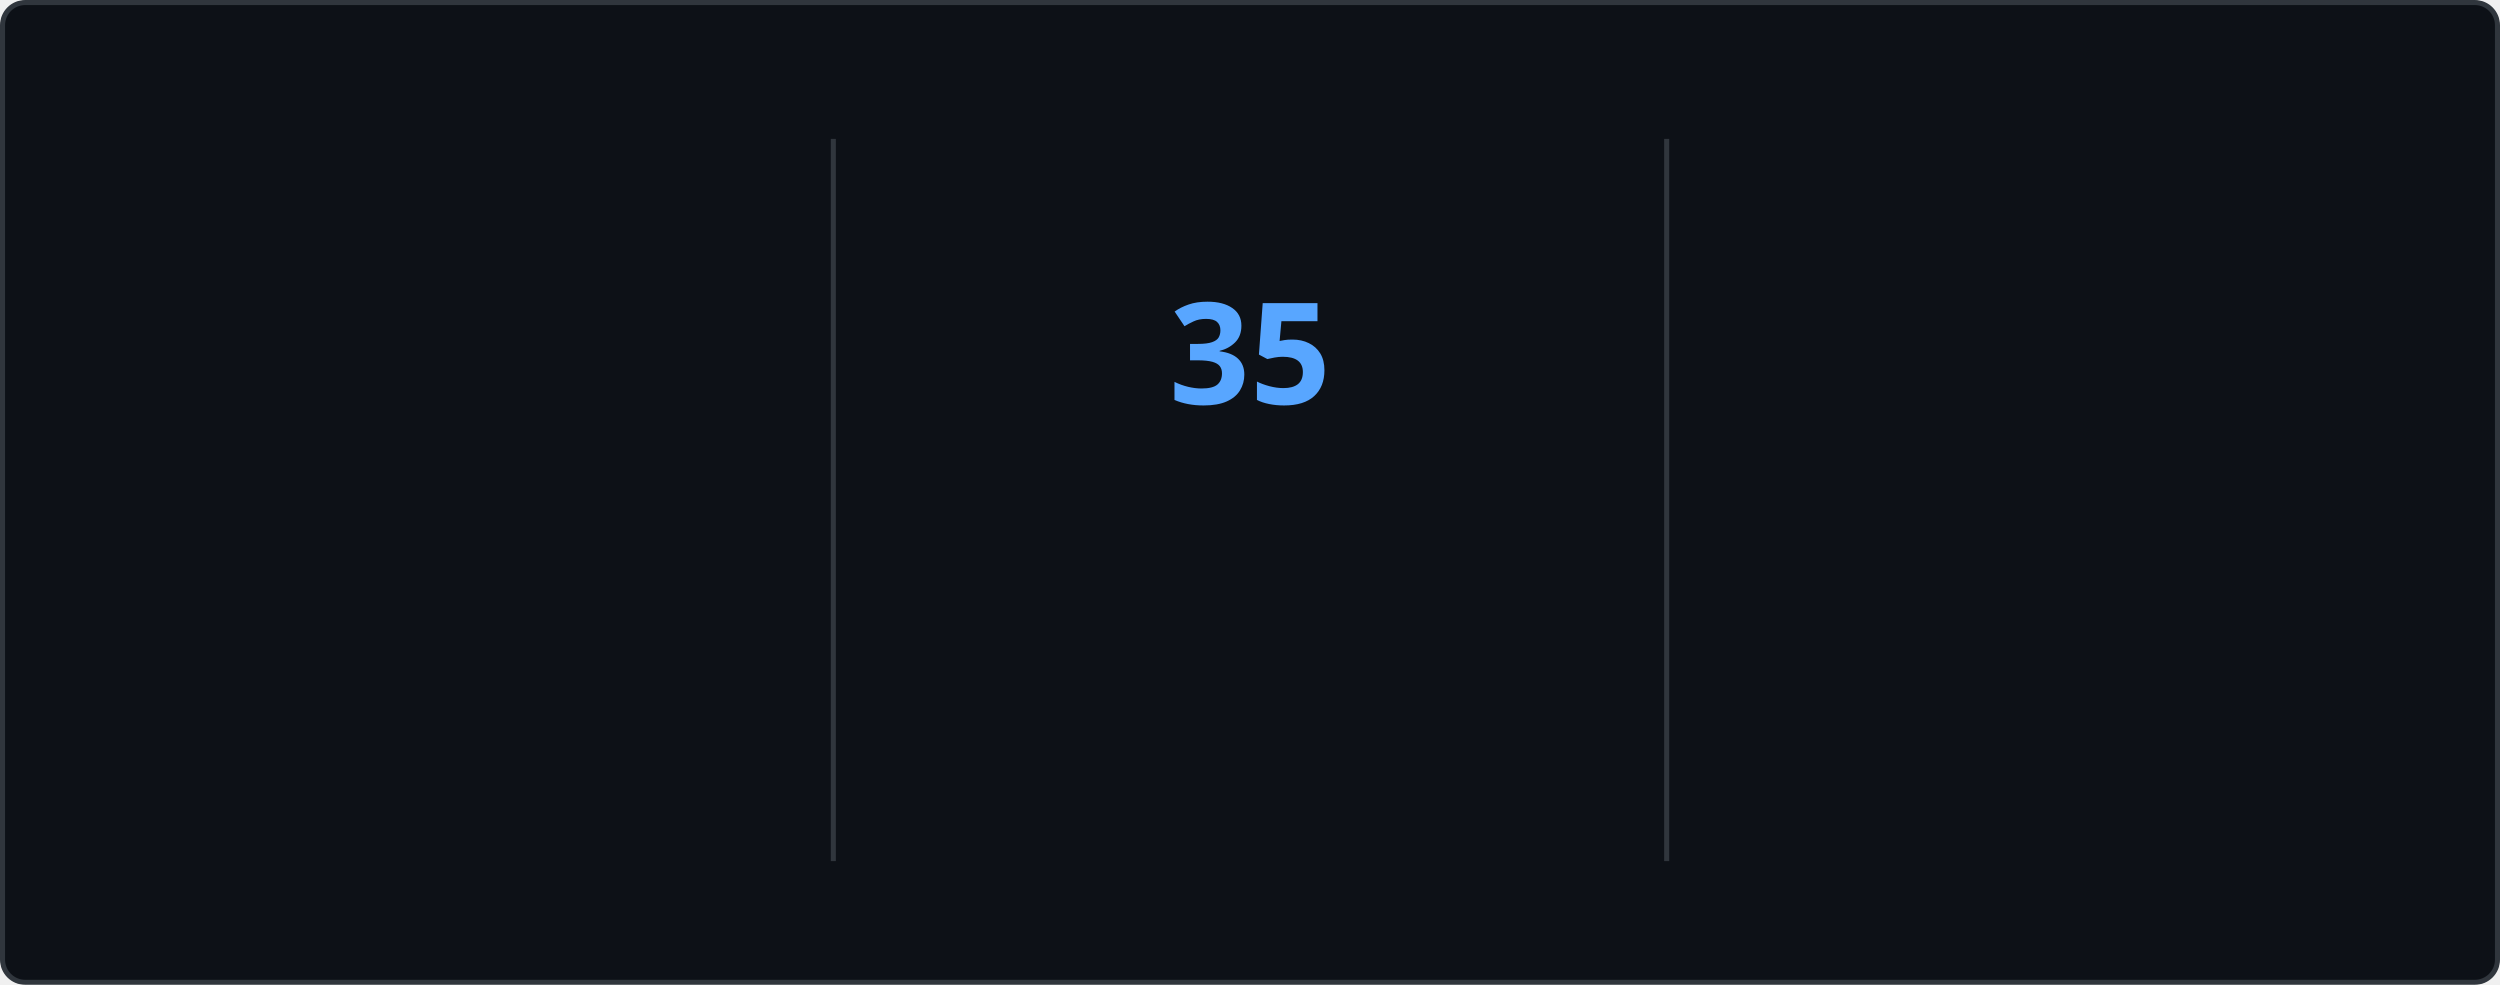
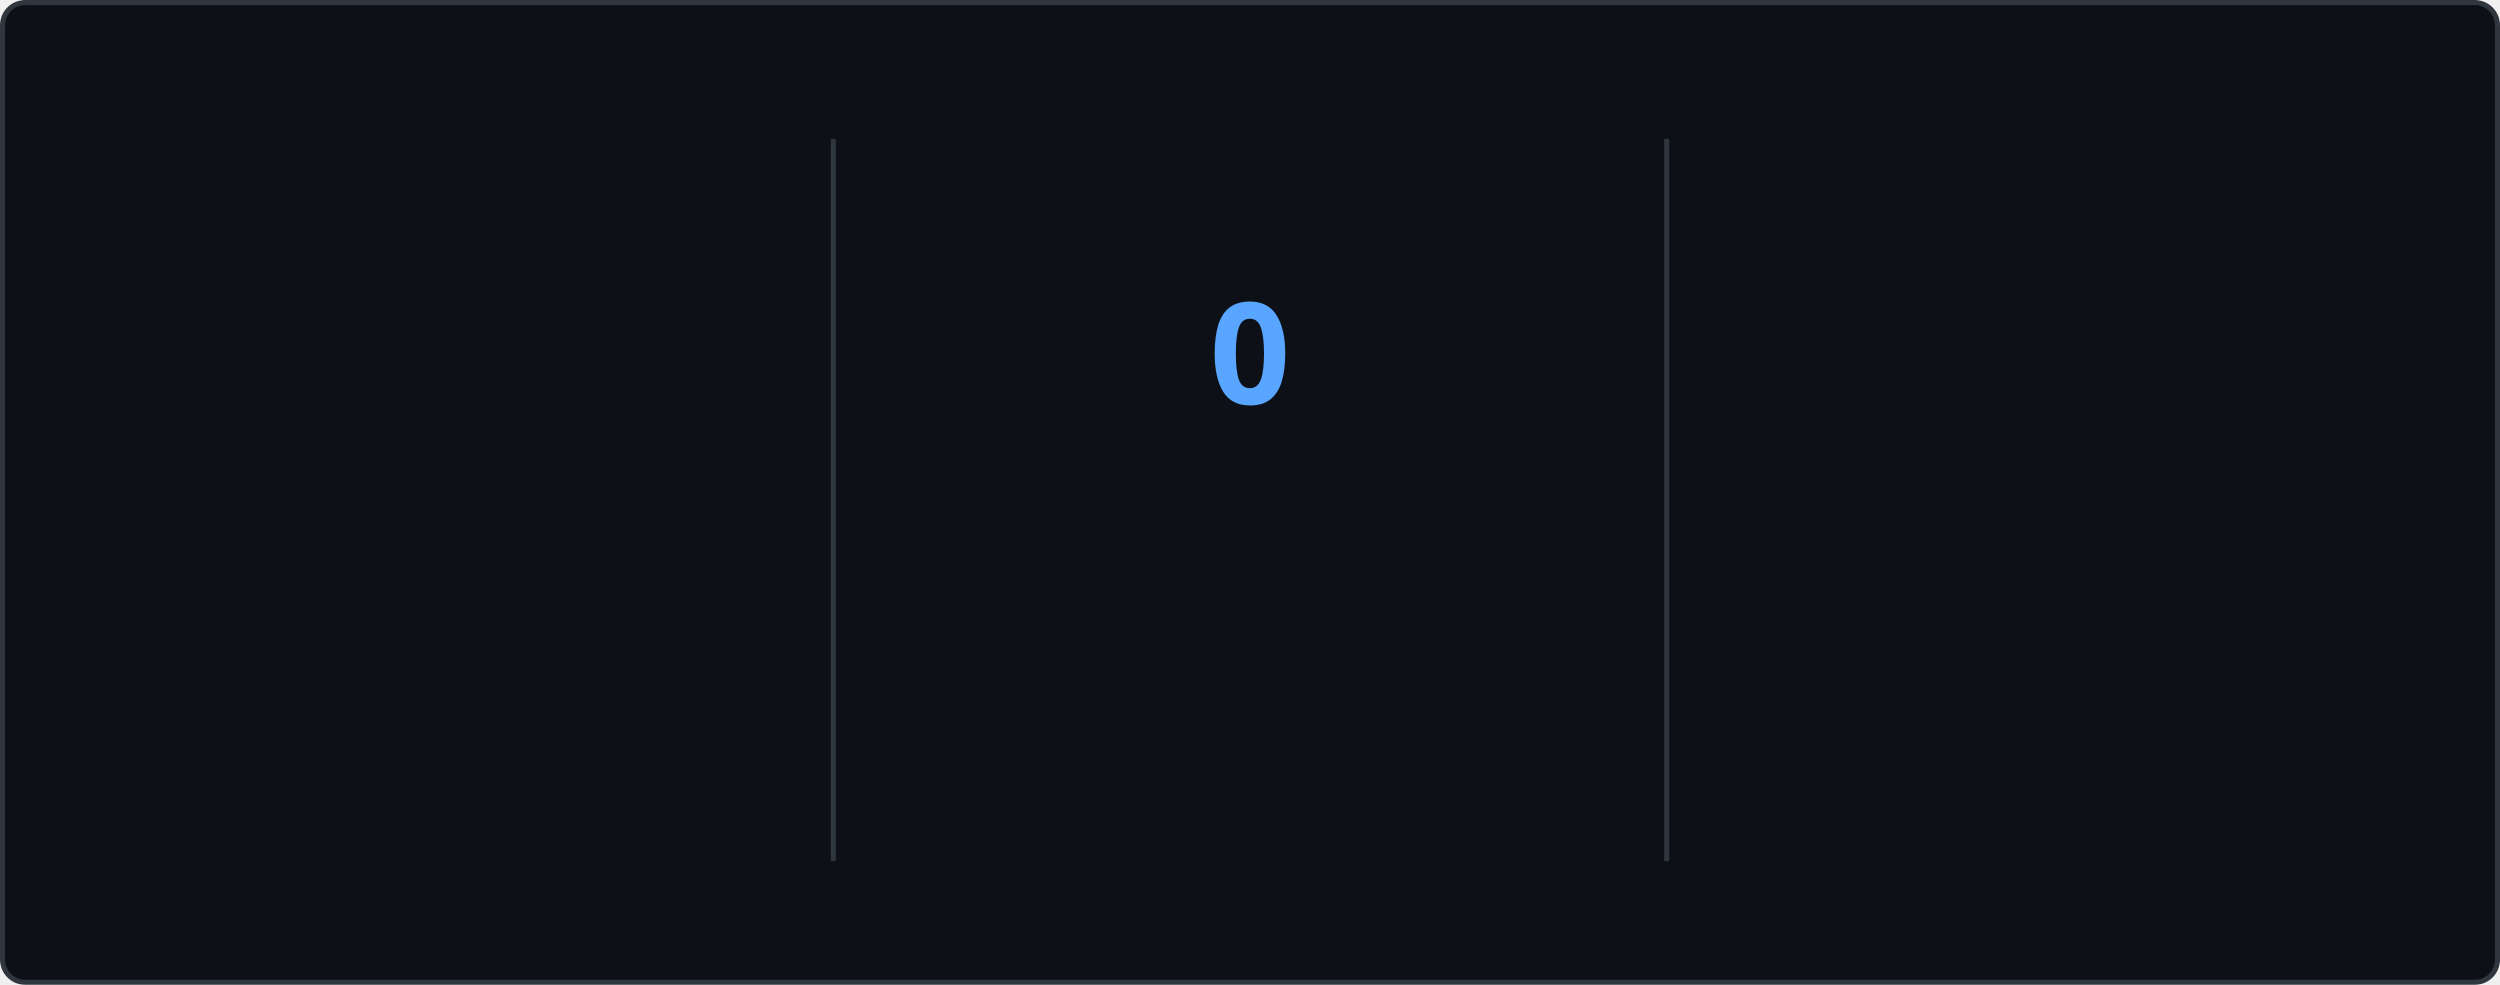
<svg xmlns="http://www.w3.org/2000/svg" style="isolation: isolate" viewBox="0 0 495 195" width="495px" height="195px" direction="ltr">
  <style>
    @keyframes currstreak {
      0% { font-size: 3px; opacity: 0.2; }
      80% { font-size: 34px; opacity: 1; }
      100% { font-size: 28px; opacity: 1; }
    }
    @keyframes fadein {
      0% { opacity: 0; }
      100% { opacity: 1; }
    }
    .big-number {
      font-family: "Segoe UI", Ubuntu, sans-serif;
      font-weight: 700;
      font-size: 28px;
      fill: #e6edf3;
    }
    .label {
      font-family: "Segoe UI", Ubuntu, sans-serif;
      font-weight: 400;
      font-size: 14px;
      fill: #e6edf3;
    }
    .range-text {
      font-family: "Segoe UI", Ubuntu, sans-serif;
      font-weight: 400;
      font-size: 12px;
      fill: #8b949e;
    }
    .current-streak-num {
      font-family: "Segoe UI", Ubuntu, sans-serif;
      font-weight: 700;
      font-size: 28px;
      fill: #58a6ff;
    }</style>
  <defs>
    <clipPath id="outer_rectangle">
      <rect width="495" height="195" rx="4.5" />
    </clipPath>
    <mask id="mask_out_ring_behind_fire">
      <rect width="495" height="195" fill="white" />
      <ellipse id="mask-ellipse" cx="247.5" cy="32" rx="13" ry="18" fill="black" />
    </mask>
  </defs>
  <g clip-path="url(#outer_rectangle)">
    <g style="isolation: isolate">
      <rect fill="#0d1117" rx="4.5" x="0.5" y="0.5" width="494" height="194" stroke="#30363d" />
    </g>
    <g style="isolation: isolate">
      <line x1="165" y1="28" x2="165" y2="170" vector-effect="non-scaling-stroke" stroke-width="1" stroke="#30363d" stroke-linejoin="miter" stroke-linecap="square" stroke-miterlimit="3" />
      <line x1="330" y1="28" x2="330" y2="170" vector-effect="non-scaling-stroke" stroke-width="1" stroke="#30363d" stroke-linejoin="miter" stroke-linecap="square" stroke-miterlimit="3" />
    </g>
    <g style="isolation: isolate">
      <g transform="translate(82.5, 48)">
        <text x="0" y="32" stroke-width="0" text-anchor="middle" class="big-number" style="opacity: 0; animation: fadein 0.5s linear forwards 0.6s">
            5.6K
          </text>
      </g>
      <g transform="translate(82.5, 84)">
        <text x="0" y="32" stroke-width="0" text-anchor="middle" class="label" style="opacity: 0; animation: fadein 0.5s linear forwards 0.7s">
            Total Contributions
          </text>
      </g>
      <g transform="translate(82.5, 114)">
        <text x="0" y="32" stroke-width="0" text-anchor="middle" class="range-text" style="opacity: 0; animation: fadein 0.5s linear forwards 0.8s">
            Aug 3 - Present
          </text>
      </g>
    </g>
    <g style="isolation: isolate">
      <g mask="url(#mask_out_ring_behind_fire)">
        <circle cx="247.5" cy="71" r="40" fill="none" stroke="#e6edf3" stroke-width="5" style="opacity: 0; animation: fadein 0.5s linear forwards 0.4s" />
      </g>
      <g transform="translate(247.5, 19.5)" stroke-opacity="0" style="opacity: 0; animation: fadein 0.5s linear forwards 0.6s">
        <path d="M -12 -0.5 L 15 -0.5 L 15 23.5 L -12 23.5 L -12 -0.5 Z" fill="none" />
        <path d="M 1.5 0.67 C 1.5 0.67 2.24 3.32 2.24 5.47 C 2.24 7.53 0.89 9.2 -1.17 9.2 C -3.23 9.2 -4.79 7.53 -4.79 5.47 L -4.76 5.11 C -6.78 7.51 -8 10.62 -8 13.99 C -8 18.41 -4.42 22 0 22 C 4.42 22 8 18.41 8 13.99 C 8 8.6 5.41 3.79 1.5 0.67 Z M -0.29 19 C -2.07 19 -3.51 17.6 -3.51 15.86 C -3.51 14.24 -2.46 13.1 -0.7 12.74 C 1.07 12.38 2.9 11.53 3.92 10.16 C 4.31 11.45 4.51 12.81 4.51 14.2 C 4.51 16.85 2.36 19 -0.29 19 Z" fill="#e6edf3" stroke-opacity="0" />
      </g>
      <g transform="translate(247.5, 48)">
        <text x="0" y="32" stroke-width="0" text-anchor="middle" class="current-streak-num" style="animation: currstreak 0.6s linear forwards">
-             35
+             0
          </text>
      </g>
      <g transform="translate(247.5, 108)">
        <text x="0" y="32" stroke-width="0" text-anchor="middle" class="label" style="opacity: 0; animation: fadein 0.5s linear forwards 0.9s">
            Current Streak
          </text>
      </g>
      <g transform="translate(247.5, 145)">
        <text x="0" y="21" stroke-width="0" text-anchor="middle" class="range-text" style="opacity: 0; animation: fadein 0.5s linear forwards 0.9s">
-             Jun 29 - Aug 2
+             0 days
          </text>
      </g>
    </g>
    <g style="isolation: isolate">
      <g transform="translate(412.5, 48)">
        <text x="0" y="32" stroke-width="0" text-anchor="middle" class="big-number" style="opacity: 0; animation: fadein 0.5s linear forwards 1.2s">
            35
          </text>
      </g>
      <g transform="translate(412.5, 84)">
        <text x="0" y="32" stroke-width="0" text-anchor="middle" class="label" style="opacity: 0; animation: fadein 0.5s linear forwards 1.3s">
            Longest Streak
          </text>
      </g>
      <g transform="translate(412.5, 114)">
        <text x="0" y="32" stroke-width="0" text-anchor="middle" class="range-text" style="opacity: 0; animation: fadein 0.5s linear forwards 1.4s">
            Jun 29 - Aug 2
          </text>
      </g>
    </g>
  </g>
</svg>
